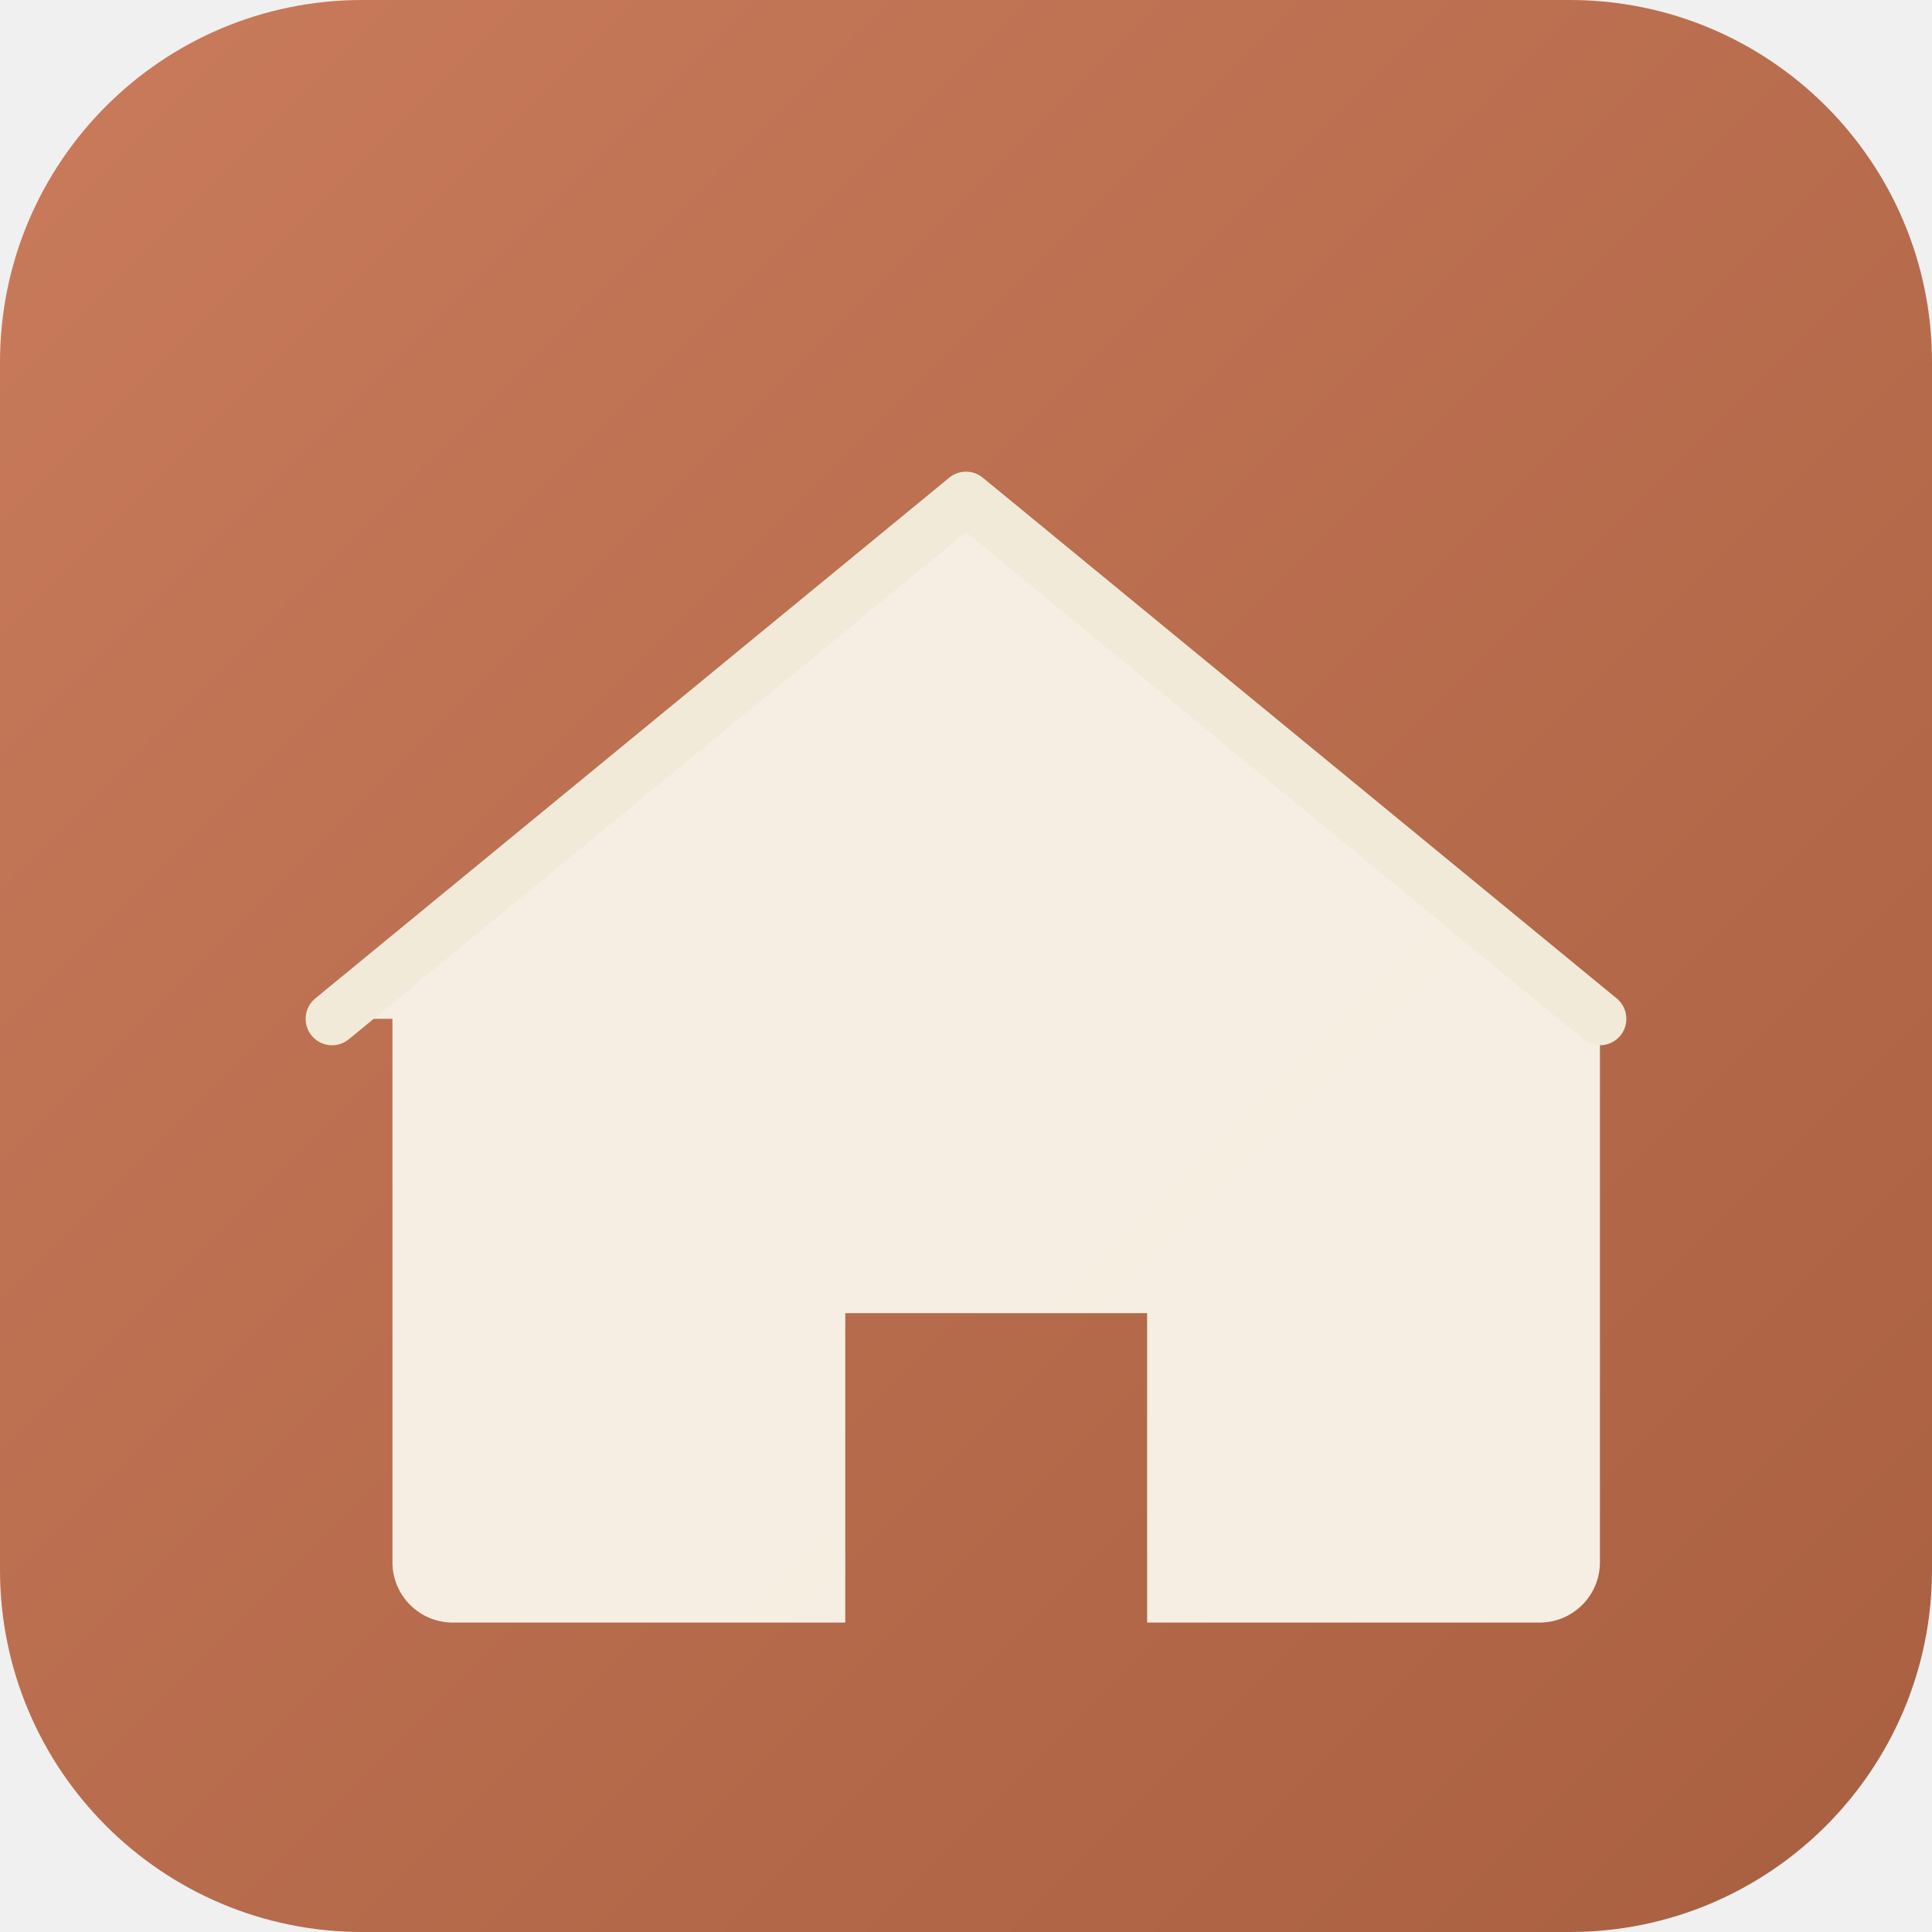
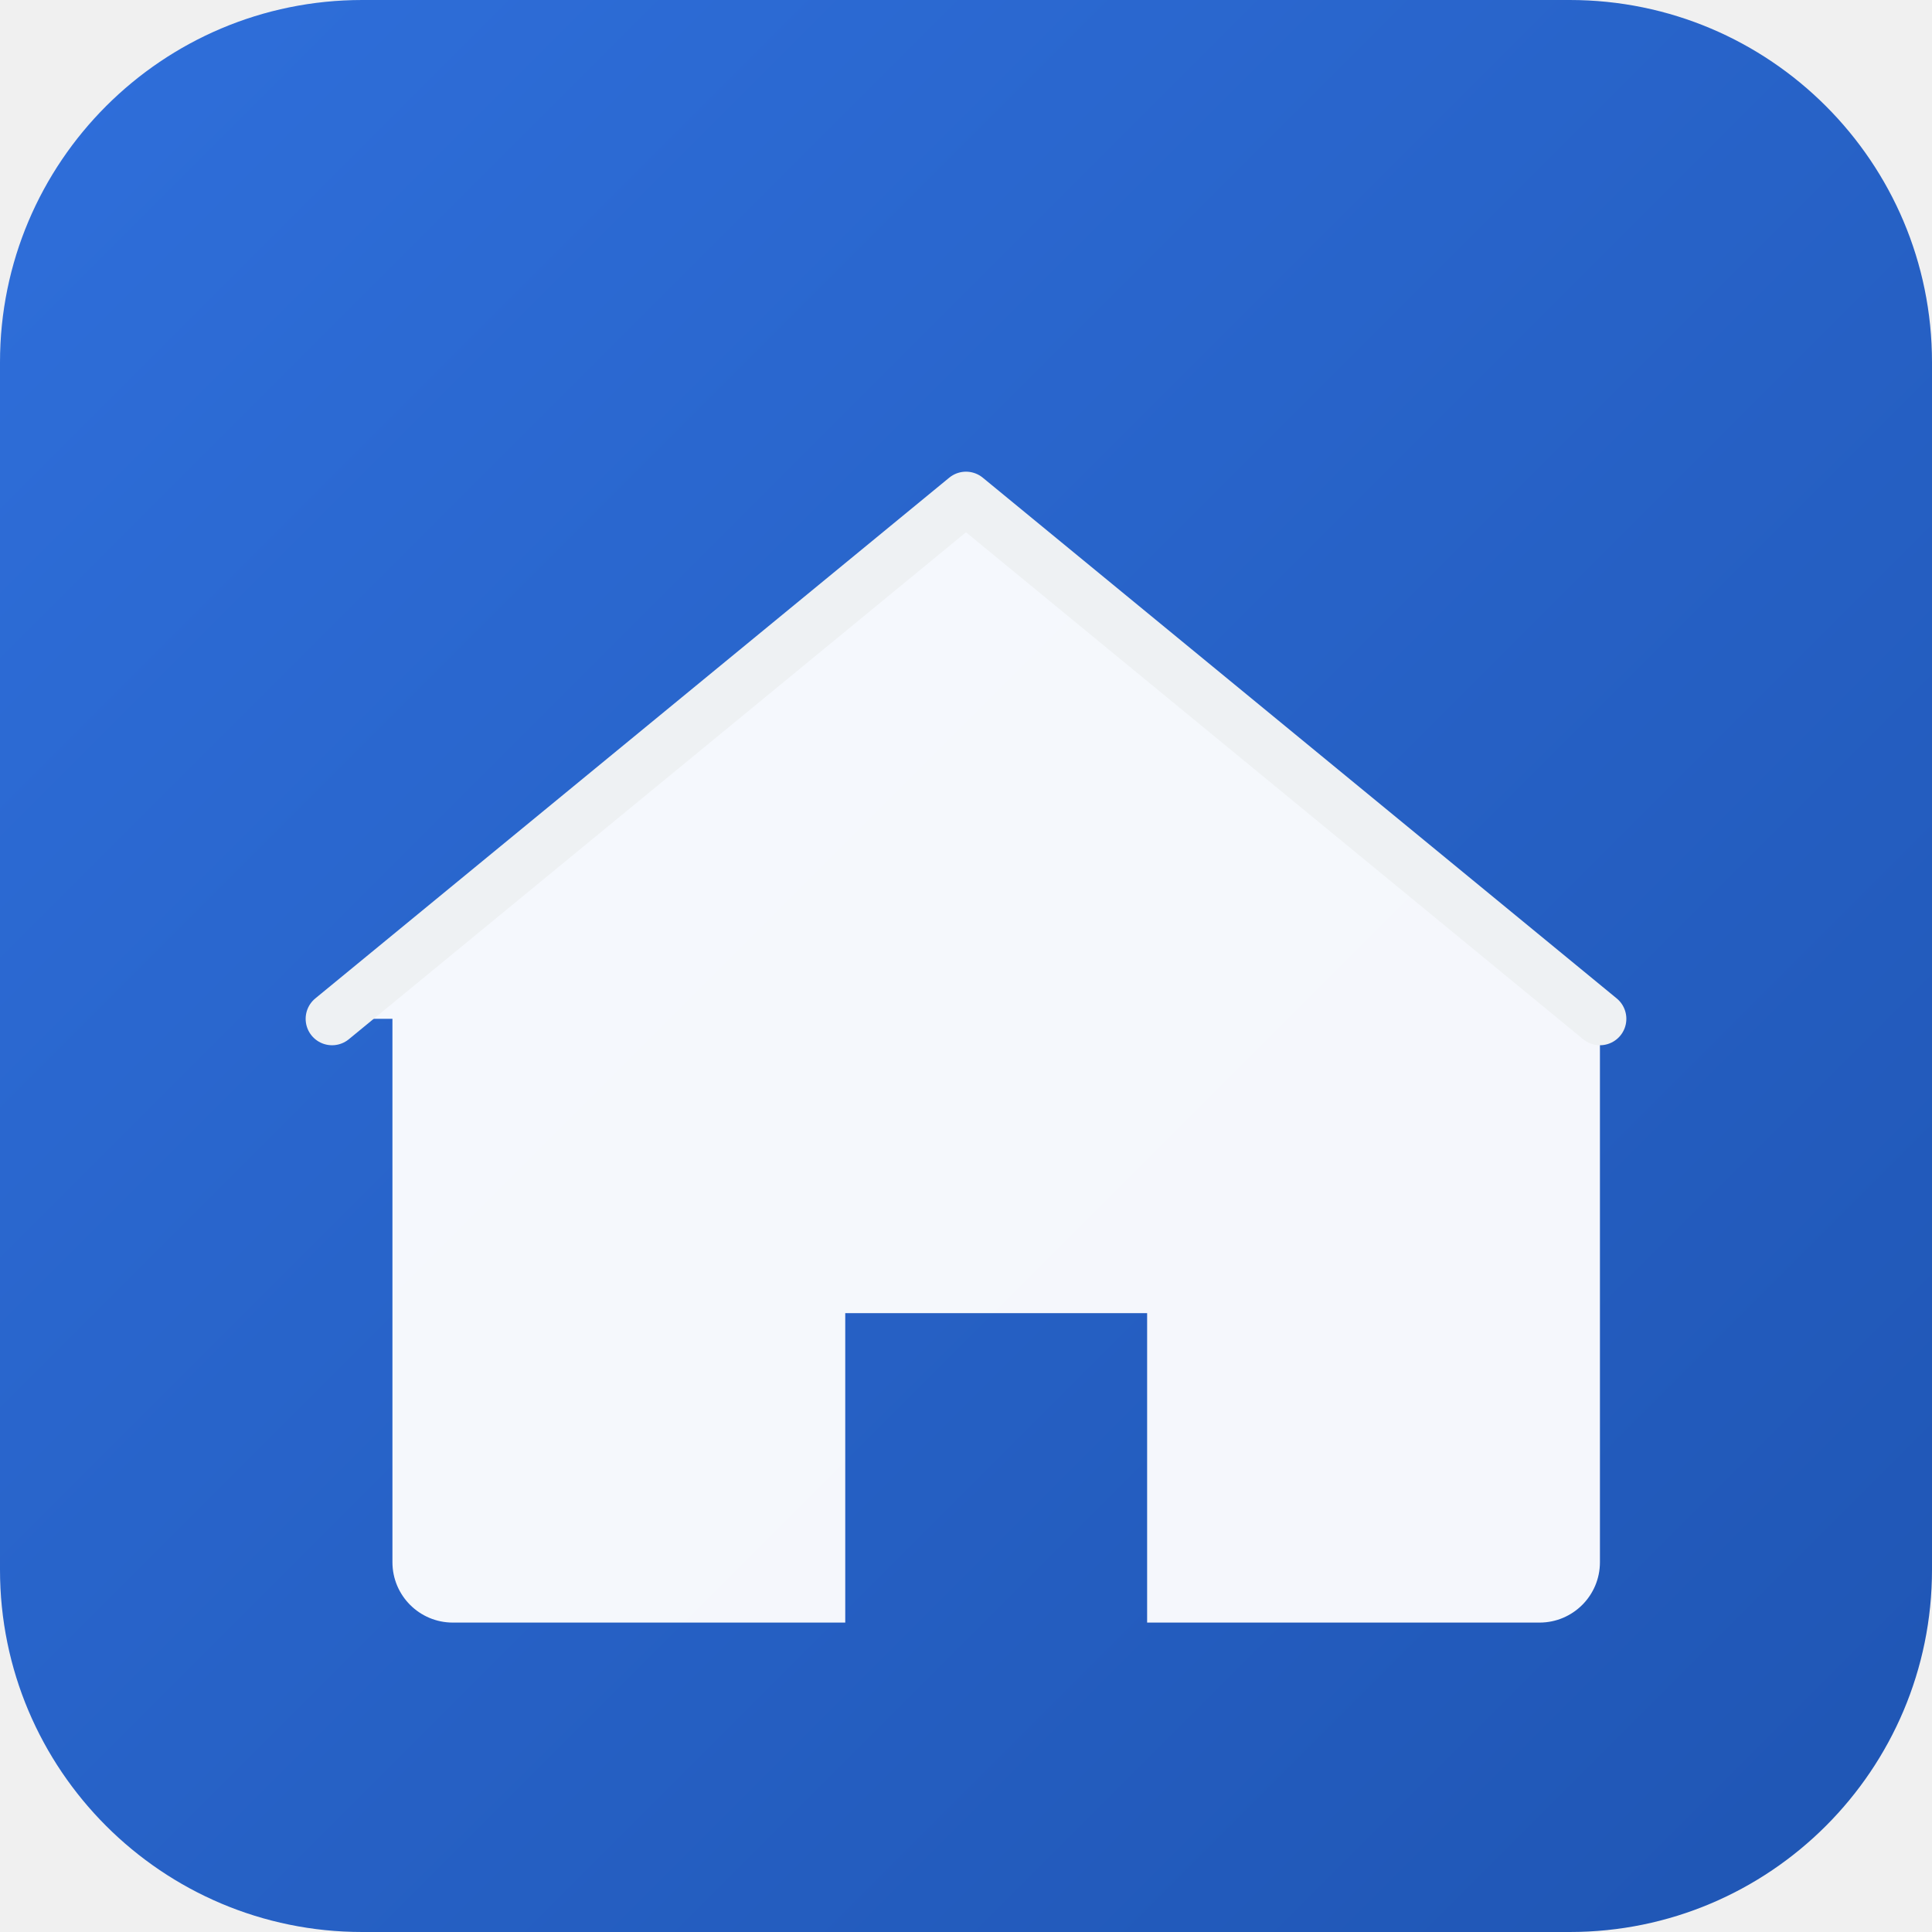
<svg xmlns="http://www.w3.org/2000/svg" viewBox="0 0 512 512">
  <defs>
    <linearGradient id="g" x1="0" y1="0" x2="1" y2="1">
-       <stop offset="0%" stop-color="#C97B5B" />
-       <stop offset="100%" stop-color="#A85F40" />
+       <stop offset="0%" stop-color="#2F6FDB" />
+       <stop offset="100%" stop-color="#1F55B3" />
    </linearGradient>
  </defs>
  <rect width="512" height="512" rx="96" fill="url(#g)" />
-   <path d="M88 270L256 132l168 138v144a16 16 0 0 1-16 16h-104V348H224v82H120a16 16 0 0 1-16-16V270z" fill="#FAF5EA" opacity="0.95" />
-   <path d="M88 270L256 132l168 138" stroke="#F2EAD8" stroke-width="14" fill="none" stroke-linecap="round" stroke-linejoin="round" />
+   <path d="M88 270L256 132l168 138v144a16 16 0 0 1-16 16h-104V348H224v82H120a16 16 0 0 1-16-16V270z" fill="#FFFFFF" opacity="0.95" />
+   <path d="M88 270L256 132l168 138" stroke="#EEF1F3" stroke-width="14" fill="none" stroke-linecap="round" stroke-linejoin="round" />
</svg>
